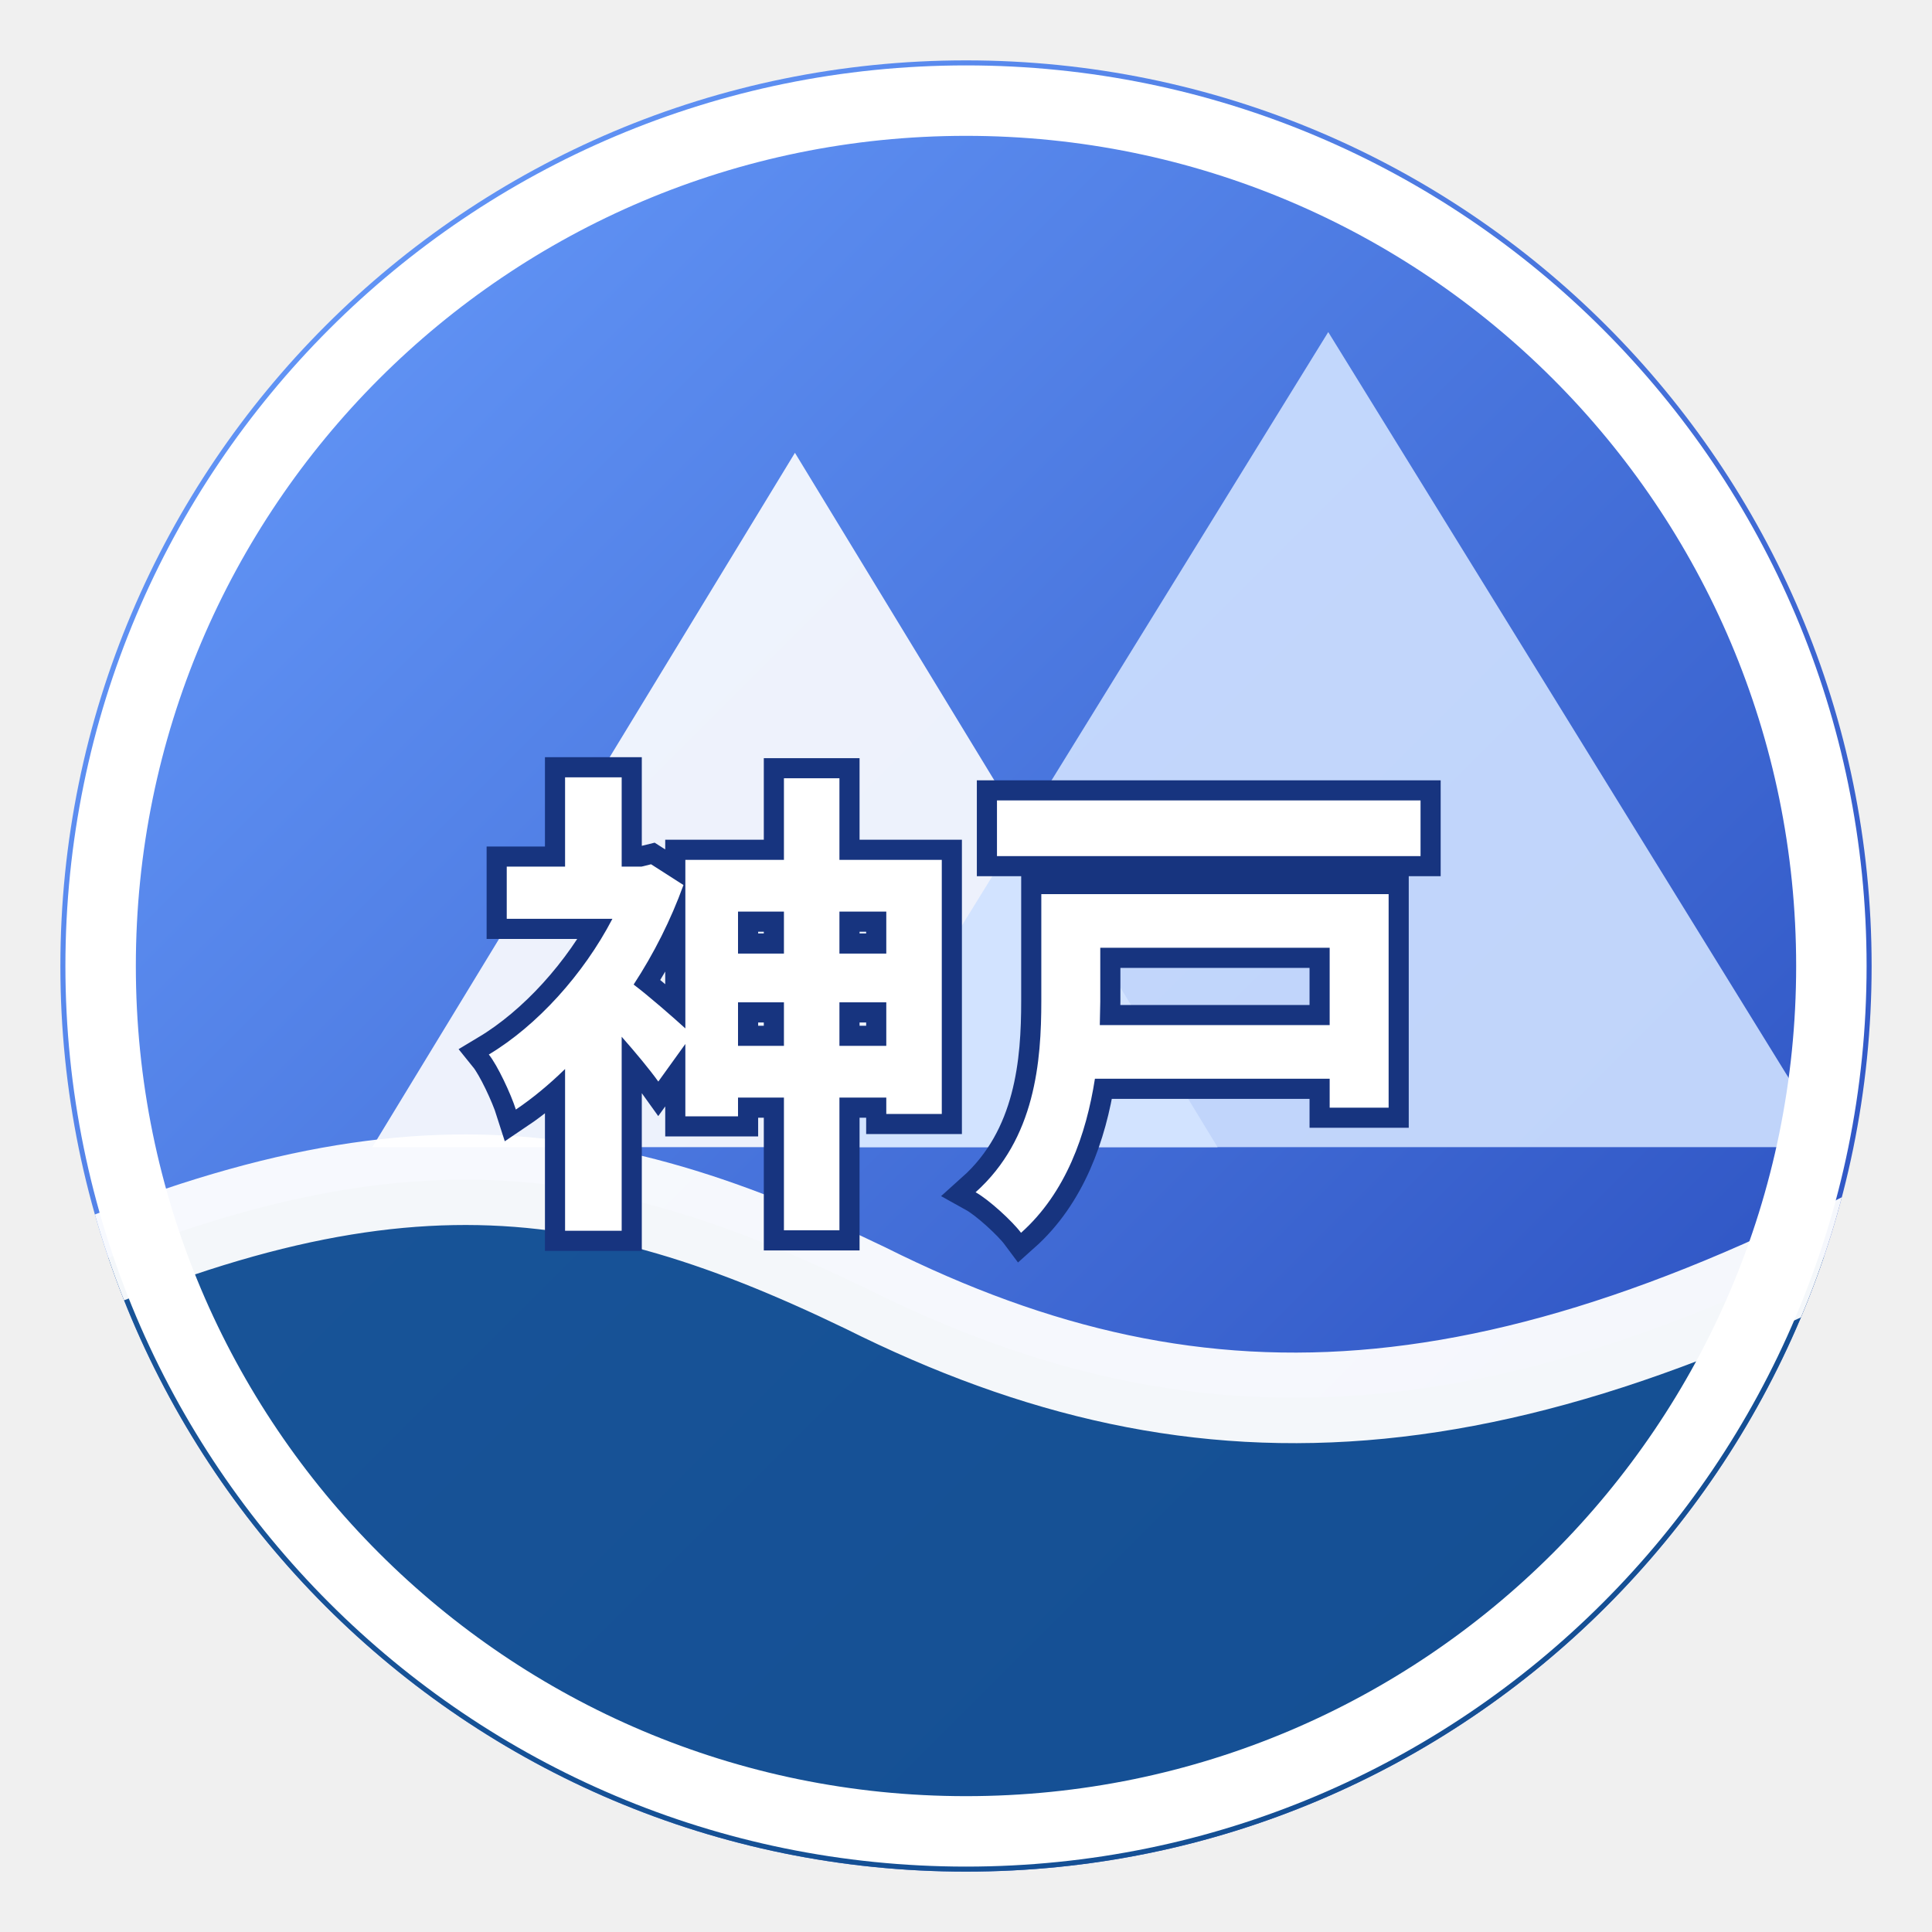
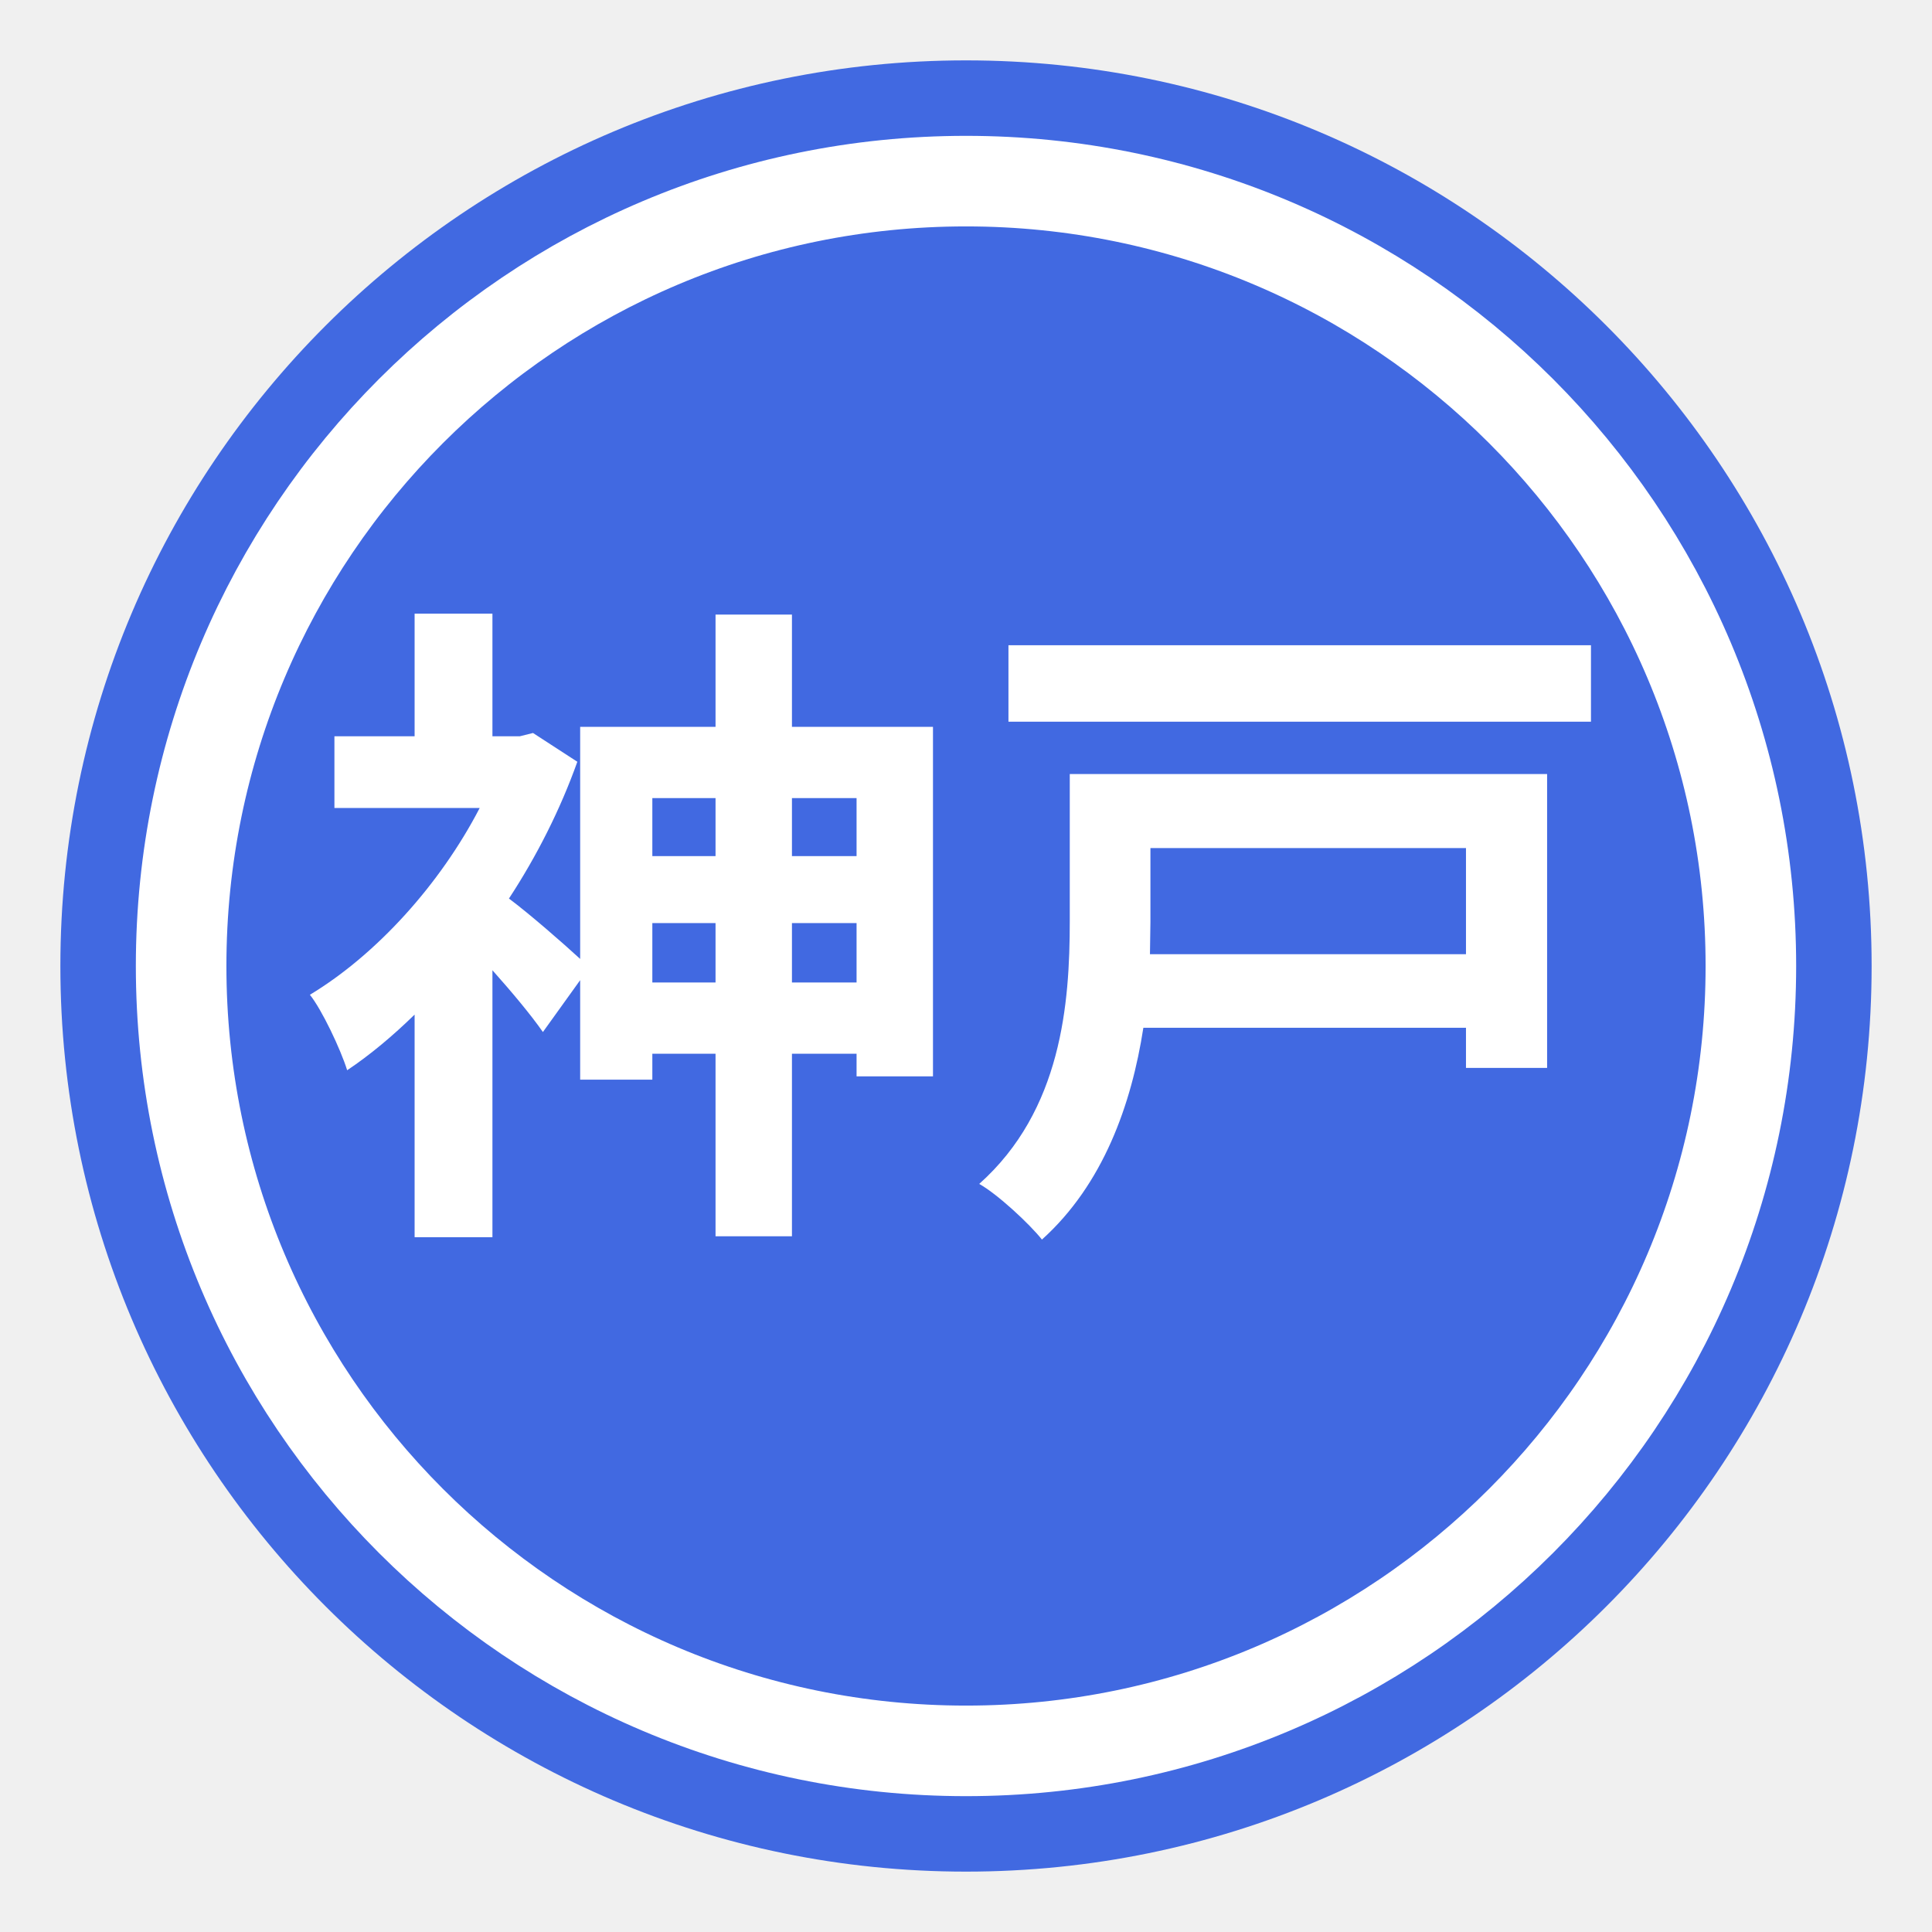
- <svg xmlns="http://www.w3.org/2000/svg" width="192" height="192" viewBox="0 0 192 192">
-   <defs>
-     <linearGradient id="bg" x1="0" y1="0" x2="1" y2="1">
-       <stop offset="0" stop-color="#6ba0ff" />
-       <stop offset="1" stop-color="#2346b8" />
-     </linearGradient>
-     <clipPath id="clip">
-       <circle cx="96" cy="96" r="90" />
-     </clipPath>
-   </defs>
-   <circle cx="96" cy="96" r="90" fill="url(#bg)" />
-   <g clip-path="url(#clip)">
-     <path d="M-5 132 C36 112 57 114 86 128 C120 145 151 143 198 116 L198 196 L-5 196Z" fill="#124f8f" opacity=".9" />
-     <path d="M37 114 L79 45 L121 114Z" fill="#ffffff" opacity=".9" />
-     <path d="M82 114 L132 33 L182 114Z" fill="#cfe1ff" opacity=".9" />
-     <path d="M-5 132 C36 112 57 114 86 128 C120 145 151 143 198 116" fill="none" stroke="#ffffff" stroke-width="9" opacity=".95" />
-   </g>
-   <circle cx="96" cy="96" r="86" fill="none" stroke="#ffffff" stroke-width="7" />
-   <text x="96" y="118" text-anchor="middle" font-family="'Noto Sans JP','Yu Gothic',sans-serif" font-size="48" font-weight="800" fill="#ffffff" paint-order="stroke" stroke="#17347f" stroke-width="4">神戸</text>
+ <svg xmlns="http://www.w3.org/2000/svg" width="192" height="192" viewBox="0 0 64 64">
+   <circle cx="32" cy="32" r="30" fill="#4169e1" />
+   <circle cx="32" cy="32" r="26" fill="none" stroke="#ffffff" stroke-width="3" />
+   <text x="32" y="39" text-anchor="middle" font-family="'Noto Sans JP','Yu Gothic',sans-serif" font-size="22" font-weight="700" fill="#ffffff">神戸</text>
</svg>
